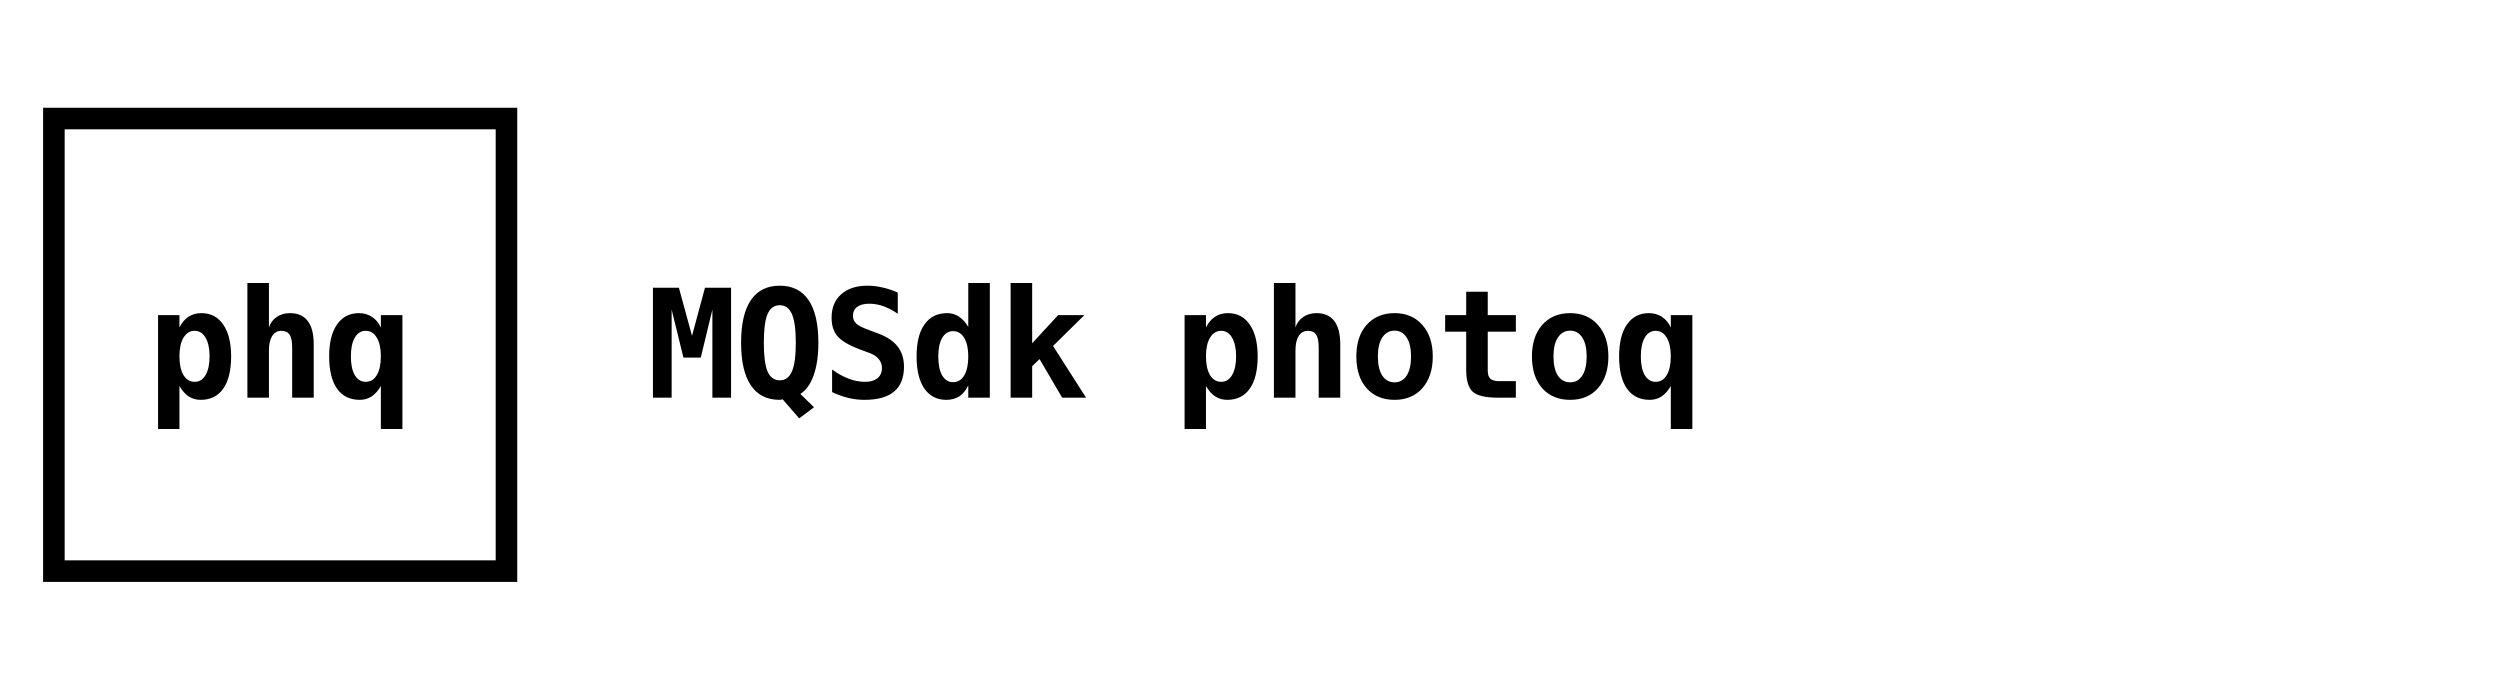
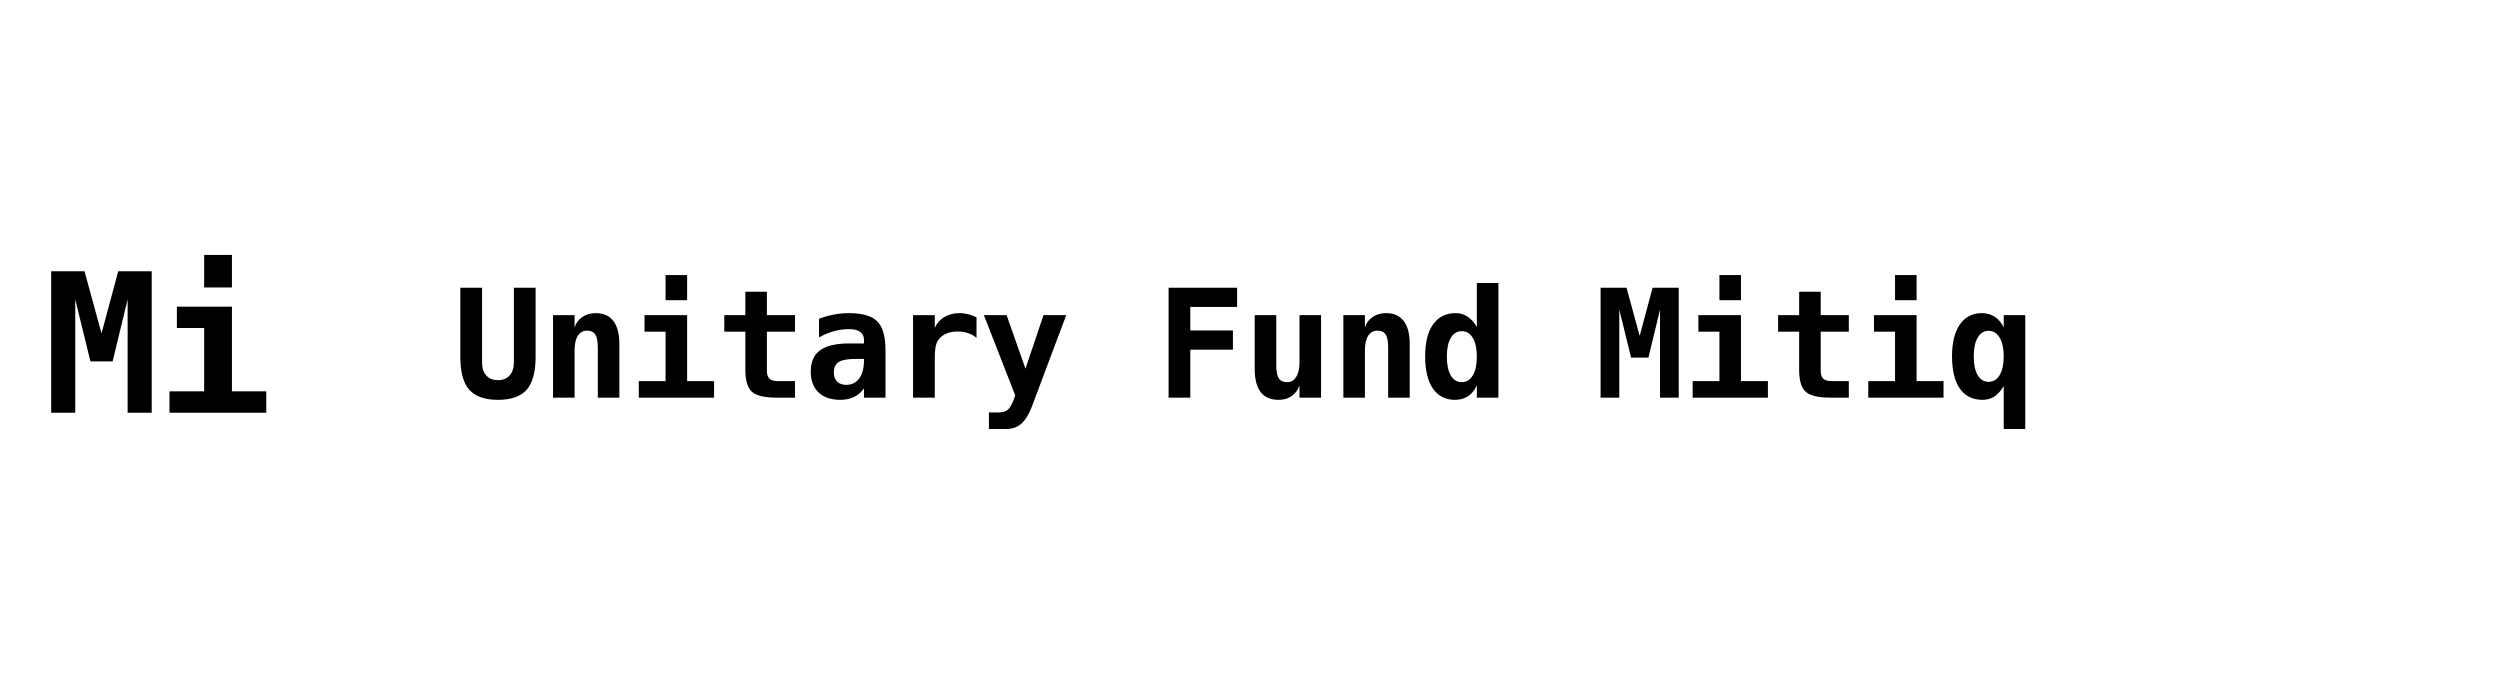
- <svg xmlns="http://www.w3.org/2000/svg" data-generated="qpubench" viewBox="0 0 232 64" width="232" height="64" role="img" aria-label="MQSdk photoq">
+ <svg xmlns="http://www.w3.org/2000/svg" data-generated="qpubench" viewBox="0 0 232 64" width="232" height="64" role="img" aria-label="Unitary Fund Mitiq">
  <style>
    text { font-family: "IBM Plex Mono", ui-monospace, SFMono-Regular, Menlo, Consolas, monospace; fill: #000000; letter-spacing: -0.02em; }
    .wm { font-weight: 600; }
    .mg { font-weight: 600; }
  </style>
-   <rect x="5" y="11" width="42" height="42" fill="none" stroke="#000000" stroke-width="2" />
-   <text class="mg" x="26" y="36.9" font-size="14" text-anchor="middle">phq</text>
-   <text class="wm" x="60" y="36.9" font-size="14">MQSdk photoq</text>
+   <text class="mg" x="4" y="38.3" font-size="18">Mi</text>
+   <text class="wm" x="42" y="36.9" font-size="14">Unitary Fund Mitiq</text>
</svg>
